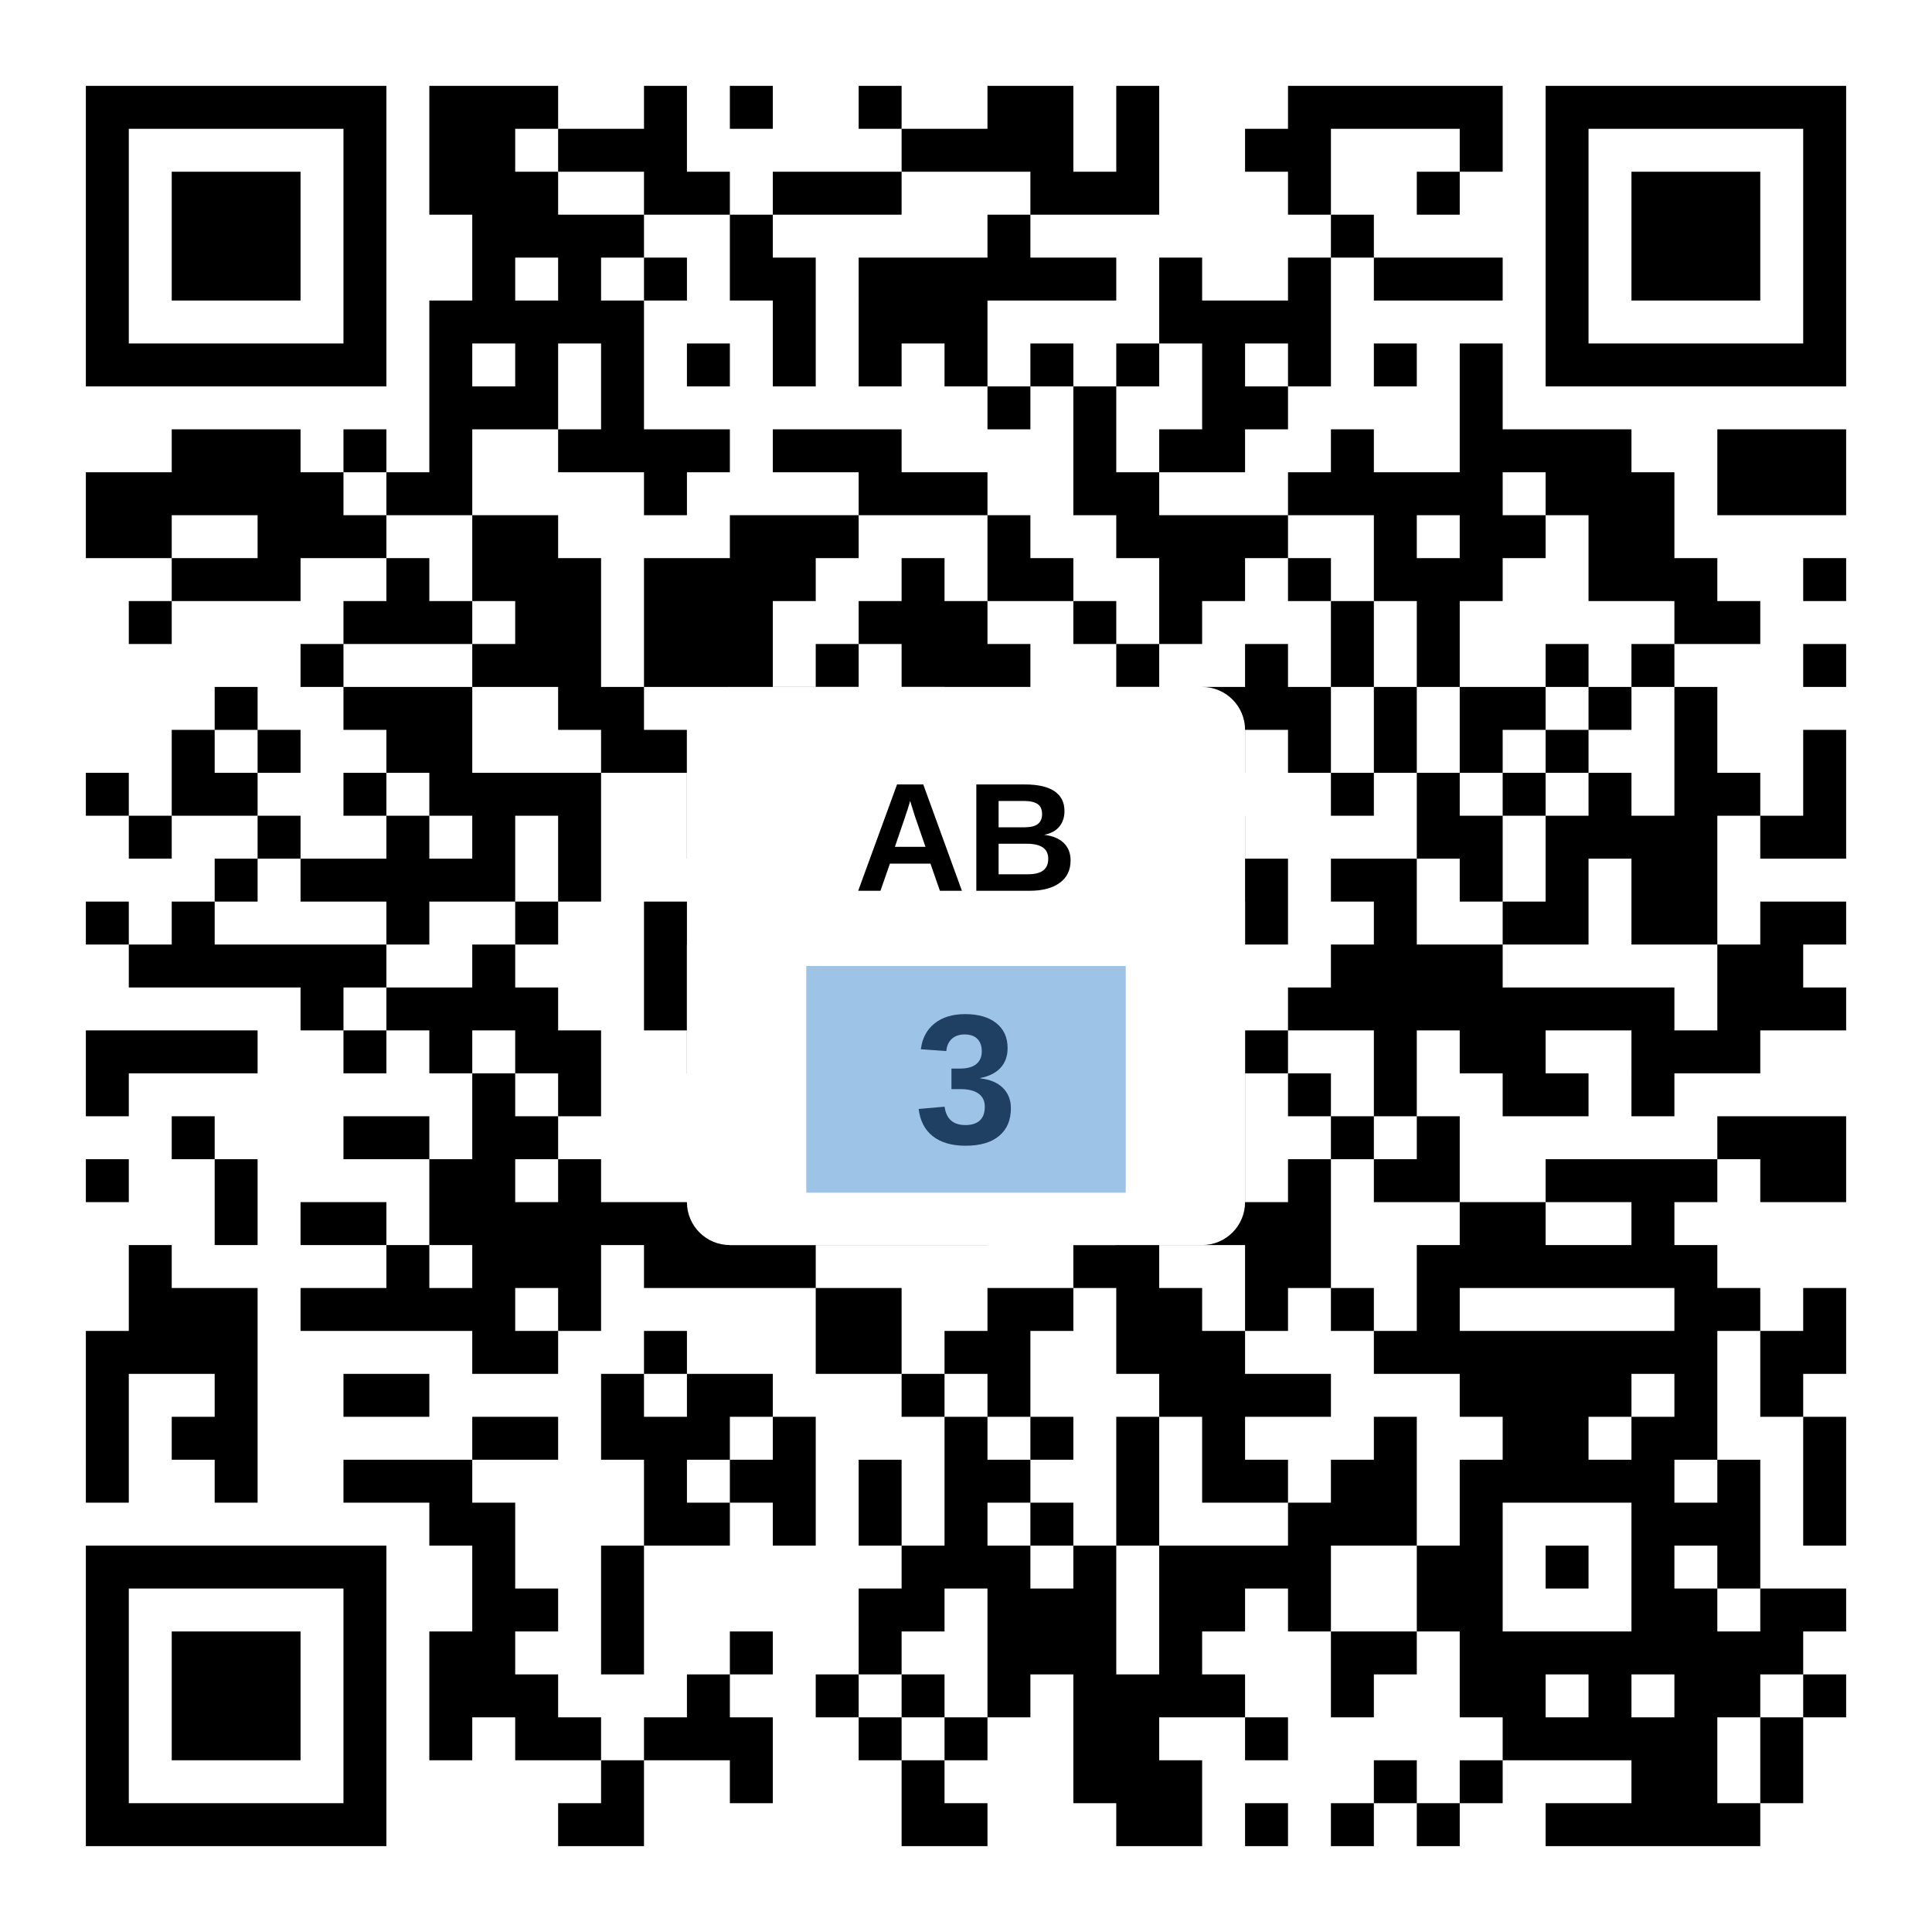
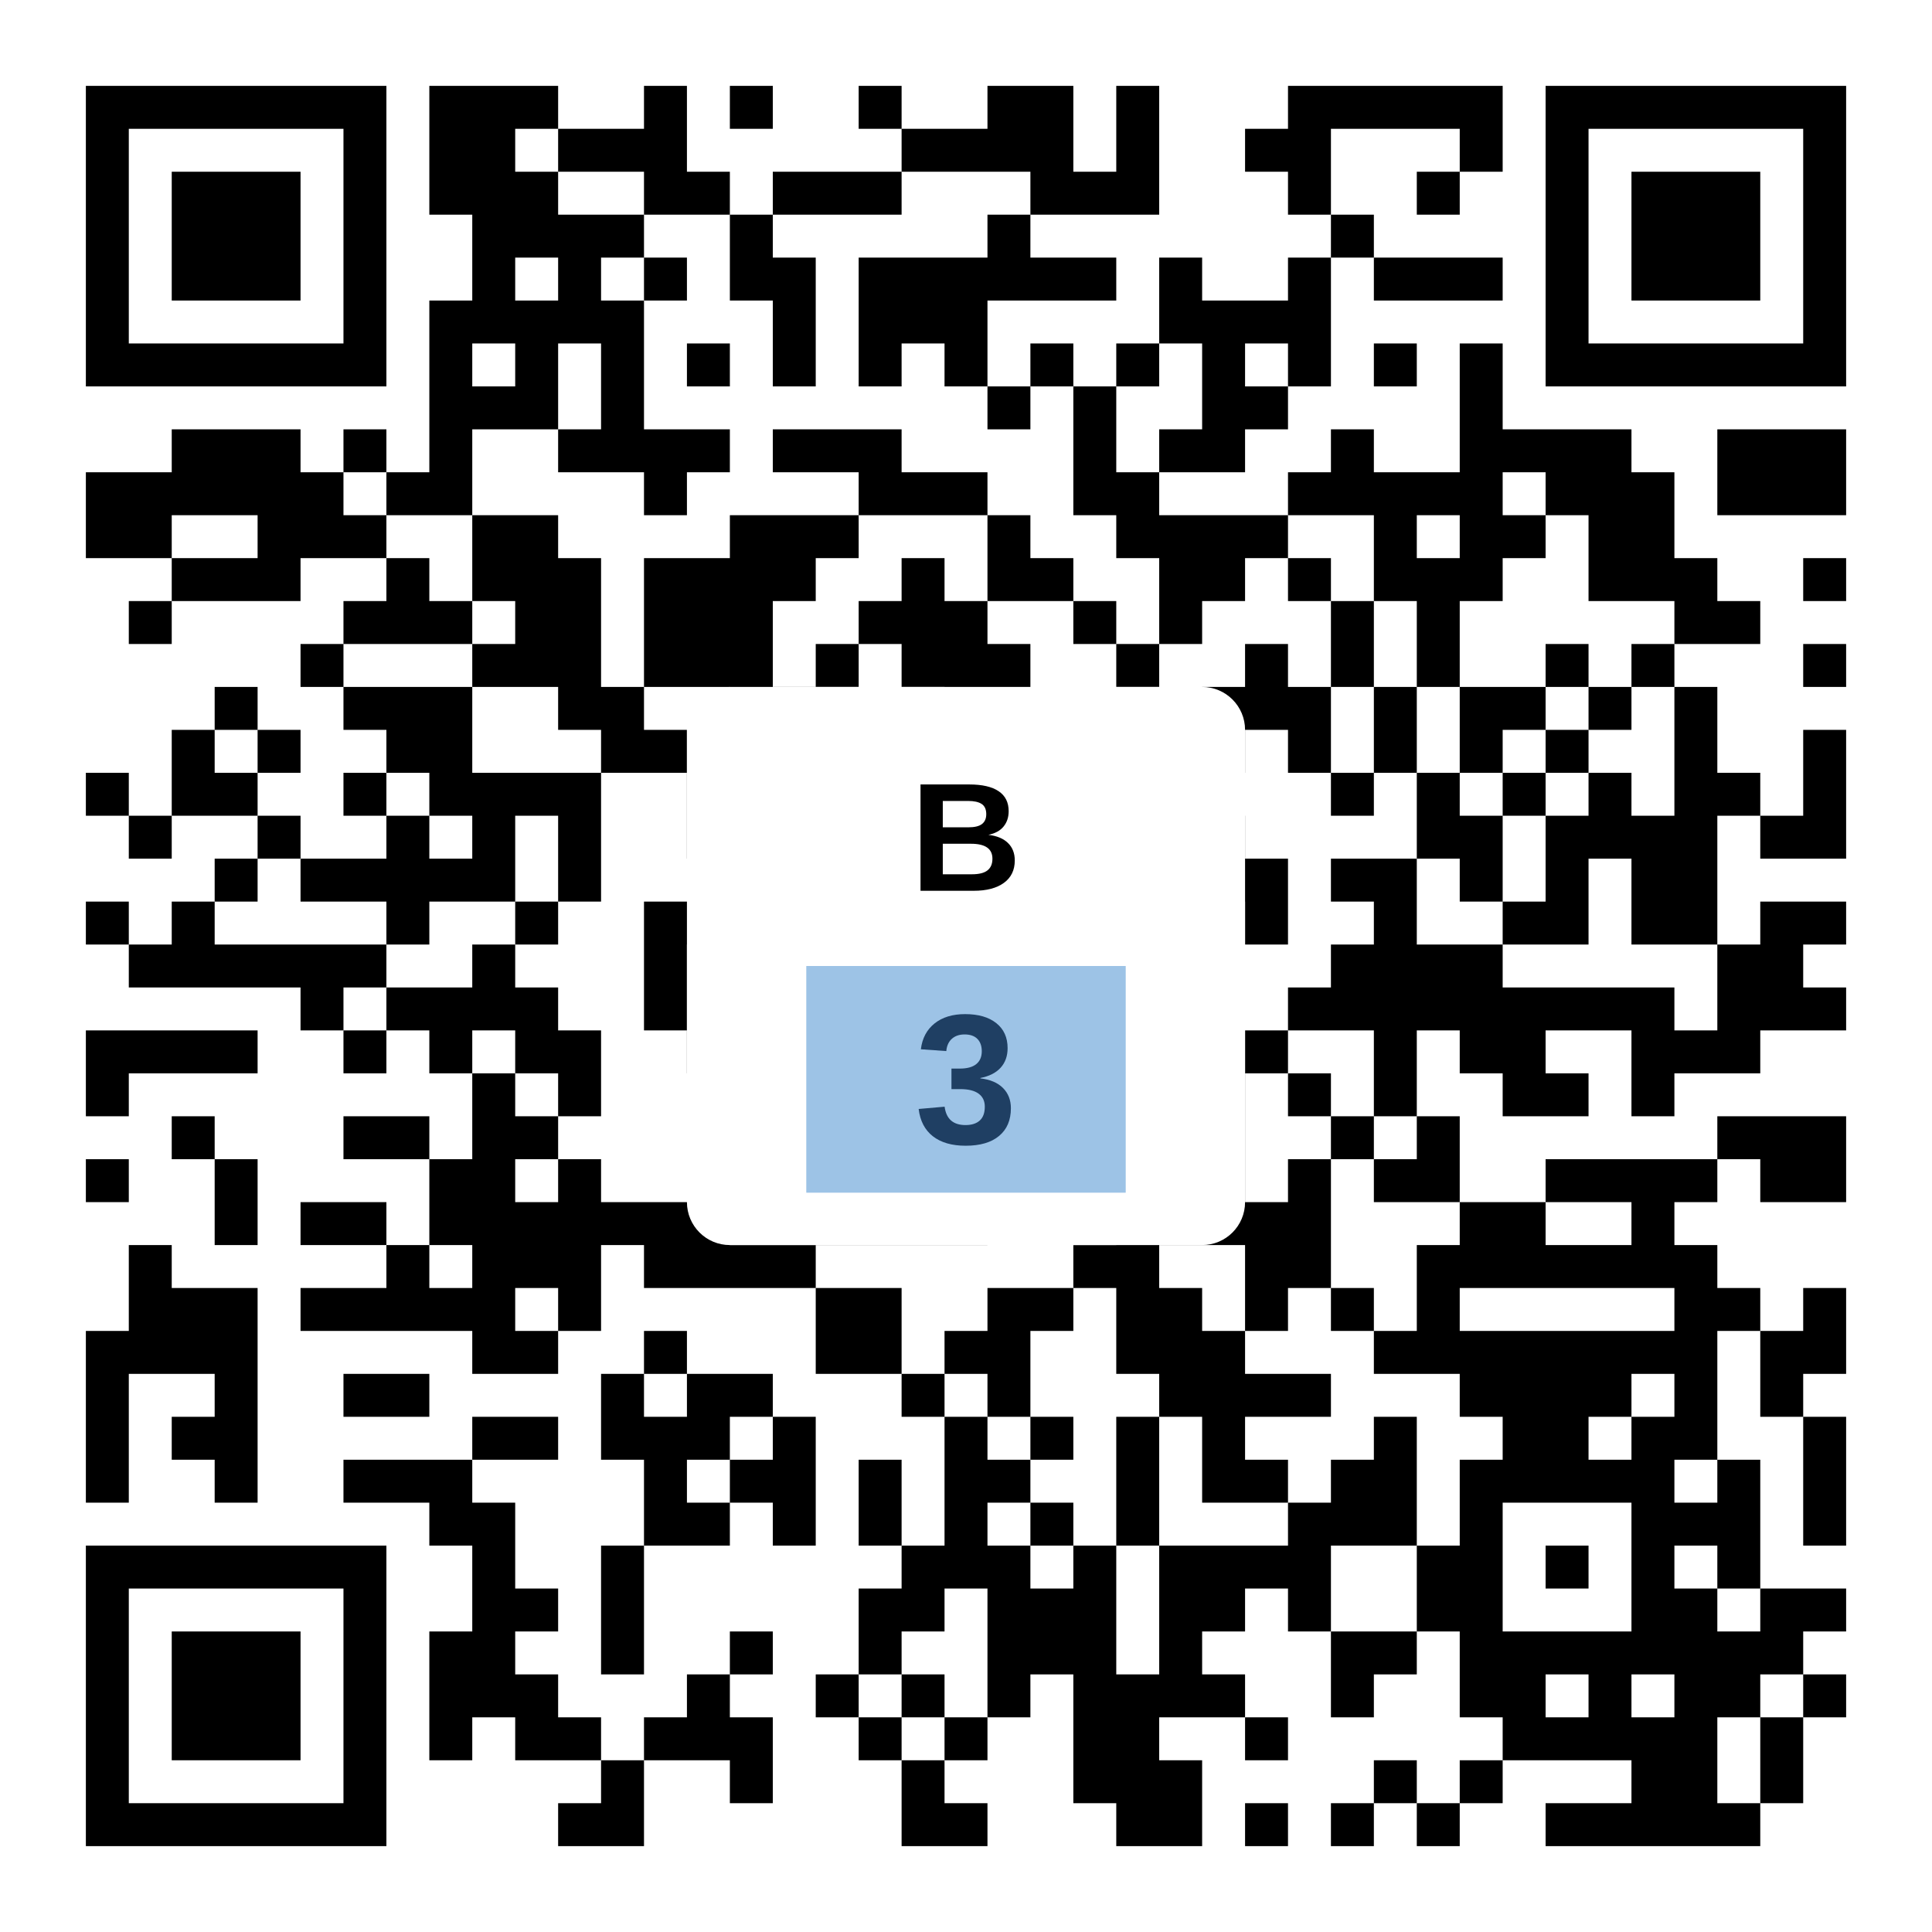
<svg xmlns="http://www.w3.org/2000/svg" width="450" height="450" class="segno">
  <g transform="scale(10)">
    <path fill="#fff" d="M0 0h45v45h-45z" />
    <path class="qrline" stroke="#000" d="M2 2.5h7m1 0h3m2 0h1m1 0h1m2 0h1m2 0h2m1 0h1m3 0h5m1 0h7m-41 1h1m5 0h1m1 0h2m1 0h3m5 0h4m1 0h1m2 0h2m3 0h1m1 0h1m5 0h1m-41 1h1m1 0h3m1 0h1m1 0h3m2 0h2m1 0h3m3 0h3m3 0h1m2 0h1m2 0h1m1 0h3m1 0h1m-41 1h1m1 0h3m1 0h1m2 0h4m2 0h1m5 0h1m7 0h1m4 0h1m1 0h3m1 0h1m-41 1h1m1 0h3m1 0h1m2 0h1m1 0h1m1 0h1m1 0h2m1 0h6m1 0h1m2 0h1m1 0h3m1 0h1m1 0h3m1 0h1m-41 1h1m5 0h1m1 0h5m3 0h1m1 0h3m4 0h4m5 0h1m5 0h1m-41 1h7m1 0h1m1 0h1m1 0h1m1 0h1m1 0h1m1 0h1m1 0h1m1 0h1m1 0h1m1 0h1m1 0h1m1 0h1m1 0h1m1 0h7m-33 1h3m1 0h1m8 0h1m1 0h1m2 0h2m4 0h1m-31 1h3m1 0h1m1 0h1m2 0h4m1 0h3m4 0h1m1 0h2m2 0h1m2 0h4m2 0h3m-41 1h6m1 0h2m4 0h1m4 0h3m2 0h2m3 0h5m1 0h3m1 0h3m-41 1h2m2 0h3m2 0h2m4 0h3m3 0h1m2 0h4m2 0h1m1 0h2m1 0h2m-35 1h3m2 0h1m1 0h3m1 0h4m2 0h1m1 0h2m2 0h2m1 0h1m1 0h3m2 0h3m2 0h1m-40 1h1m4 0h3m1 0h2m1 0h3m2 0h3m2 0h1m1 0h1m3 0h1m1 0h1m5 0h2m-34 1h1m3 0h3m1 0h3m1 0h1m1 0h3m2 0h1m2 0h1m1 0h1m1 0h1m2 0h1m1 0h1m3 0h1m-38 1h1m2 0h3m2 0h2m2 0h2m3 0h2m4 0h3m1 0h1m1 0h2m1 0h1m1 0h1m-36 1h1m1 0h1m2 0h2m3 0h2m2 0h3m1 0h2m3 0h2m1 0h1m1 0h1m1 0h1m1 0h1m2 0h1m2 0h1m-41 1h1m1 0h2m2 0h1m1 0h4m2 0h2m2 0h2m3 0h3m3 0h1m1 0h1m1 0h1m1 0h1m1 0h2m1 0h1m-40 1h1m2 0h1m2 0h1m1 0h1m1 0h1m2 0h2m2 0h4m1 0h1m2 0h1m4 0h2m1 0h4m1 0h2m-38 1h1m1 0h5m1 0h1m4 0h2m1 0h1m3 0h1m2 0h2m1 0h2m1 0h1m1 0h1m1 0h2m-38 1h1m1 0h1m4 0h1m2 0h1m2 0h2m1 0h1m4 0h1m5 0h1m2 0h1m2 0h2m1 0h2m1 0h2m-40 1h6m2 0h1m3 0h1m1 0h1m1 0h3m1 0h1m2 0h1m4 0h4m5 0h2m-35 1h1m1 0h4m2 0h1m1 0h1m1 0h1m3 0h1m3 0h1m2 0h9m1 0h3m-41 1h4m2 0h1m1 0h1m1 0h2m2 0h3m1 0h6m3 0h1m2 0h1m1 0h2m2 0h3m-39 1h1m8 0h1m1 0h1m3 0h2m1 0h2m2 0h1m1 0h1m1 0h1m1 0h1m1 0h1m2 0h2m1 0h1m-35 1h1m3 0h2m1 0h2m4 0h1m2 0h1m1 0h2m3 0h2m2 0h1m1 0h1m6 0h3m-41 1h1m2 0h1m4 0h2m1 0h1m3 0h1m2 0h1m1 0h4m1 0h2m1 0h1m1 0h2m2 0h4m1 0h2m-38 1h1m1 0h2m1 0h7m2 0h4m3 0h5m3 0h2m2 0h1m-36 1h1m5 0h1m1 0h3m1 0h4m6 0h2m2 0h2m2 0h7m-37 1h3m1 0h5m1 0h1m5 0h2m2 0h2m1 0h2m1 0h1m1 0h1m1 0h1m5 0h2m1 0h1m-41 1h4m5 0h2m2 0h1m3 0h2m1 0h2m2 0h3m3 0h8m1 0h2m-41 1h1m2 0h1m2 0h2m4 0h1m1 0h2m3 0h1m1 0h1m3 0h4m3 0h4m1 0h1m1 0h1m-40 1h1m1 0h2m5 0h2m1 0h3m1 0h1m3 0h1m1 0h1m1 0h1m1 0h1m3 0h1m2 0h2m1 0h2m2 0h1m-41 1h1m2 0h1m2 0h3m4 0h1m1 0h2m1 0h1m1 0h2m2 0h1m1 0h2m1 0h2m1 0h5m1 0h1m1 0h1m-33 1h2m3 0h2m1 0h1m1 0h1m1 0h1m1 0h1m1 0h1m3 0h3m1 0h1m3 0h3m1 0h1m-41 1h7m2 0h1m2 0h1m6 0h3m1 0h1m1 0h4m2 0h2m1 0h1m1 0h1m1 0h1m-39 1h1m5 0h1m2 0h2m1 0h1m5 0h2m1 0h3m1 0h2m1 0h1m2 0h2m3 0h2m1 0h2m-41 1h1m1 0h3m1 0h1m1 0h2m2 0h1m2 0h1m2 0h1m2 0h3m1 0h1m3 0h2m1 0h8m-40 1h1m1 0h3m1 0h1m1 0h3m3 0h1m2 0h1m1 0h1m1 0h1m1 0h4m2 0h1m2 0h2m1 0h1m1 0h2m1 0h1m-41 1h1m1 0h3m1 0h1m1 0h1m1 0h2m1 0h3m2 0h1m1 0h1m2 0h2m2 0h1m5 0h5m1 0h1m-40 1h1m5 0h1m5 0h1m2 0h1m3 0h1m3 0h3m4 0h1m1 0h1m3 0h2m1 0h1m-40 1h7m4 0h2m6 0h2m3 0h2m1 0h1m1 0h1m1 0h1m2 0h5" />
  </g>
  <rect x="160.0" y="160.0" width="130.0" height="130.0" rx="10" fill="#fff" />
-   <text x="225.0" y="195.0" font-size="36.0" font-family="Arial, Helvetica, sans-serif" font-weight="bold" text-anchor="middle" dominant-baseline="central">AB</text>
+   <text x="225.0" y="195.0" font-size="36.0" font-family="Arial, Helvetica, sans-serif" font-weight="bold" text-anchor="middle" dominant-baseline="central">B</text>
  <rect x="187.8" y="225.0" width="74.4" height="52.8" fill="#9dc3e6" />
  <text x="225.0" y="251.4" font-size="43.2" fill="#1f3f63" font-family="Arial, Helvetica, sans-serif" font-weight="bold" text-anchor="middle" dominant-baseline="central">3</text>
</svg>
